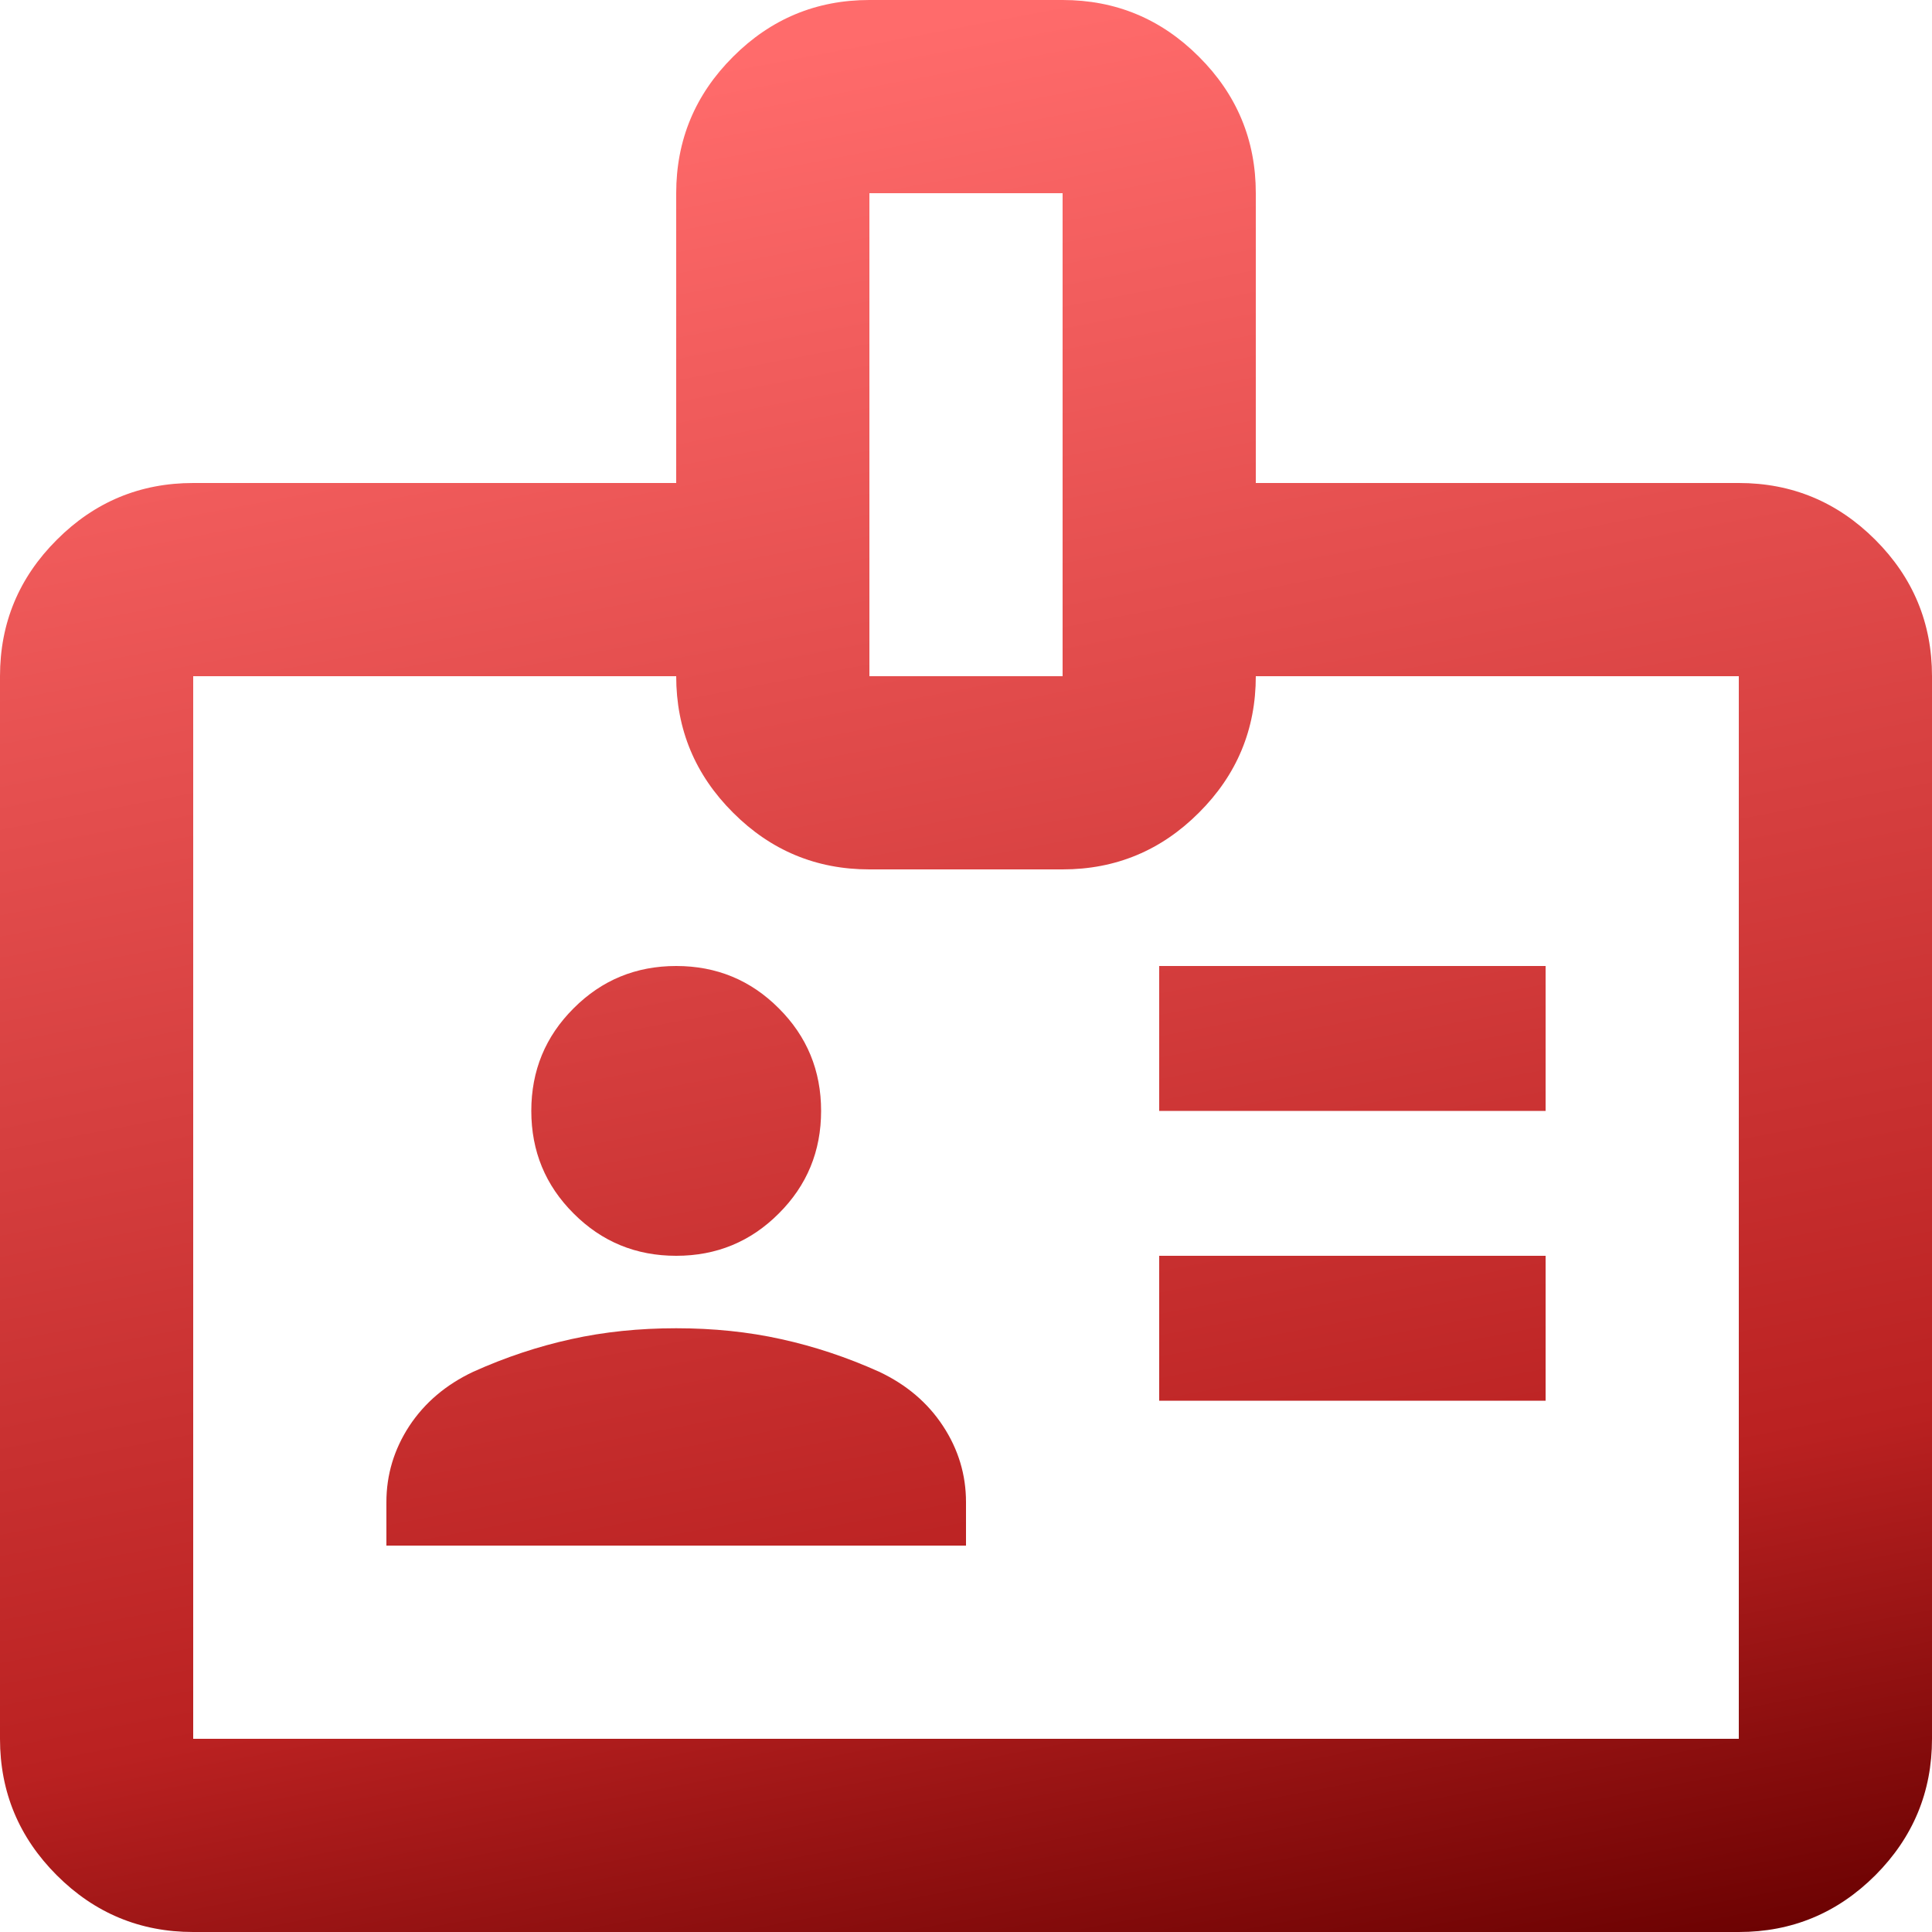
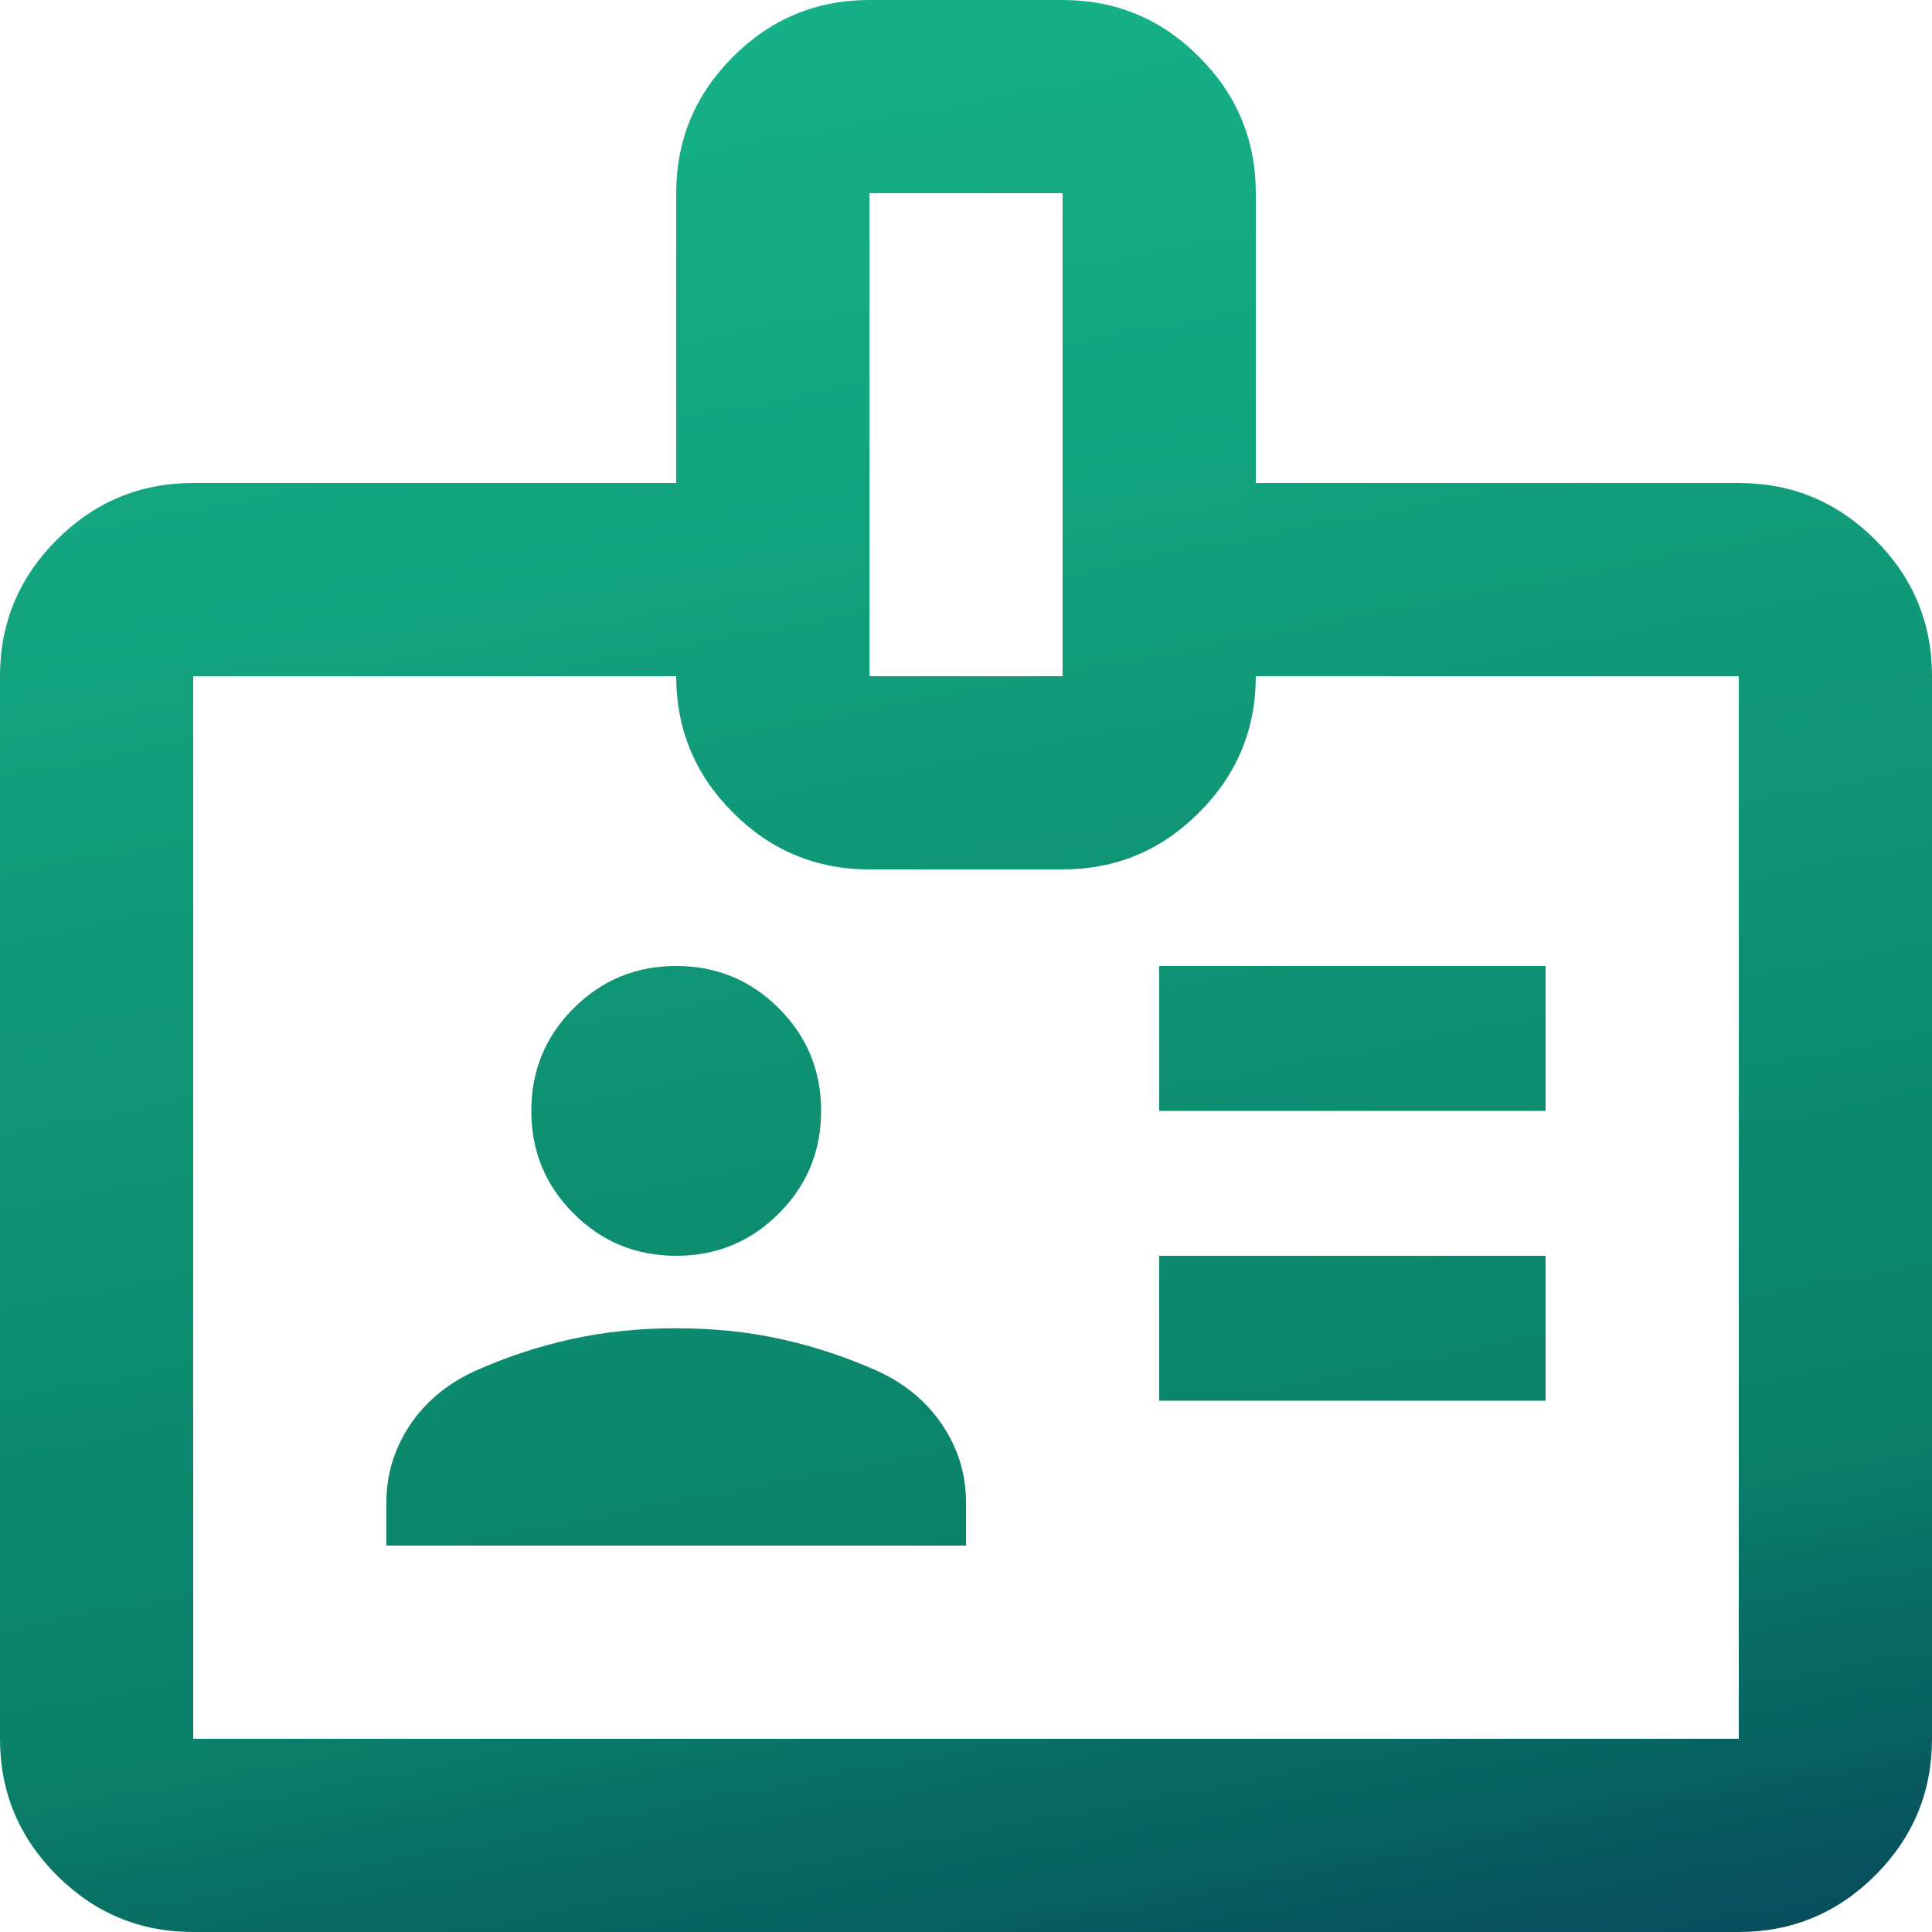
<svg xmlns="http://www.w3.org/2000/svg" width="20" height="20" viewBox="0 0 20 20" fill="none">
  <path d="M2 20C1.45 20 0.979 19.804 0.588 19.413C0.196 19.021 0 18.55 0 18V7C0 6.45 0.196 5.979 0.588 5.588C0.979 5.196 1.45 5 2 5H7V2C7 1.45 7.196 0.979 7.588 0.588C7.979 0.196 8.45 0 9 0H11C11.55 0 12.021 0.196 12.412 0.588C12.804 0.979 13 1.45 13 2V5H18C18.55 5 19.021 5.196 19.413 5.588C19.804 5.979 20 6.45 20 7V18C20 18.55 19.804 19.021 19.413 19.413C19.021 19.804 18.55 20 18 20H2ZM2 18H18V7H13C13 7.55 12.804 8.021 12.412 8.412C12.021 8.804 11.55 9 11 9H9C8.45 9 7.979 8.804 7.588 8.412C7.196 8.021 7 7.55 7 7H2V18ZM4 16H10V15.55C10 15.267 9.921 15.004 9.762 14.762C9.604 14.521 9.383 14.333 9.1 14.2C8.767 14.05 8.429 13.938 8.088 13.863C7.746 13.787 7.383 13.75 7 13.75C6.617 13.75 6.254 13.787 5.912 13.863C5.571 13.938 5.233 14.05 4.9 14.2C4.617 14.333 4.396 14.521 4.237 14.762C4.079 15.004 4 15.267 4 15.55V16ZM12 14.5H16V13H12V14.5ZM7 13C7.417 13 7.771 12.854 8.062 12.562C8.354 12.271 8.5 11.917 8.5 11.5C8.5 11.083 8.354 10.729 8.062 10.438C7.771 10.146 7.417 10 7 10C6.583 10 6.229 10.146 5.938 10.438C5.646 10.729 5.5 11.083 5.5 11.5C5.5 11.917 5.646 12.271 5.938 12.562C6.229 12.854 6.583 13 7 13ZM12 11.5H16V10H12V11.5ZM9 7H11V2H9V7Z" fill="url(#paint0_linear_553_6138)" />
  <defs>
    <linearGradient id="paint0_linear_553_6138" x1="0" y1="0" x2="4.377" y2="22.976" gradientUnits="userSpaceOnUse">
-       <stop offset="0.087" stop-color="#FF6B6B" />
-       <stop offset="0.774" stop-color="#BA2121" />
-       <stop offset="1" stop-color="#670000" />
+       <stop offset="0.087" stop-color="#16B088" />
+       <stop offset="0.774" stop-color="#0A8068" />
+       <stop offset="1" stop-color="#074A5C" />
    </linearGradient>
  </defs>
</svg>
